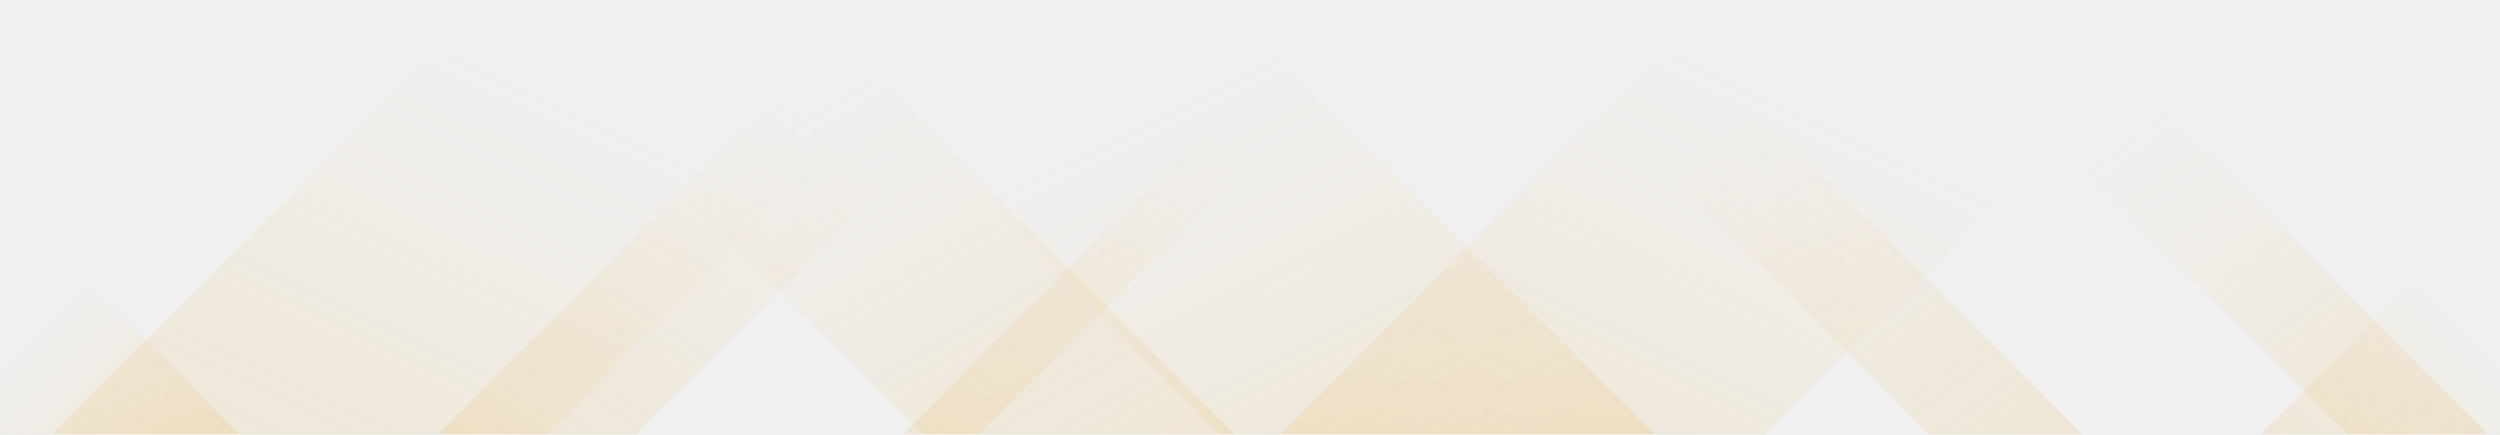
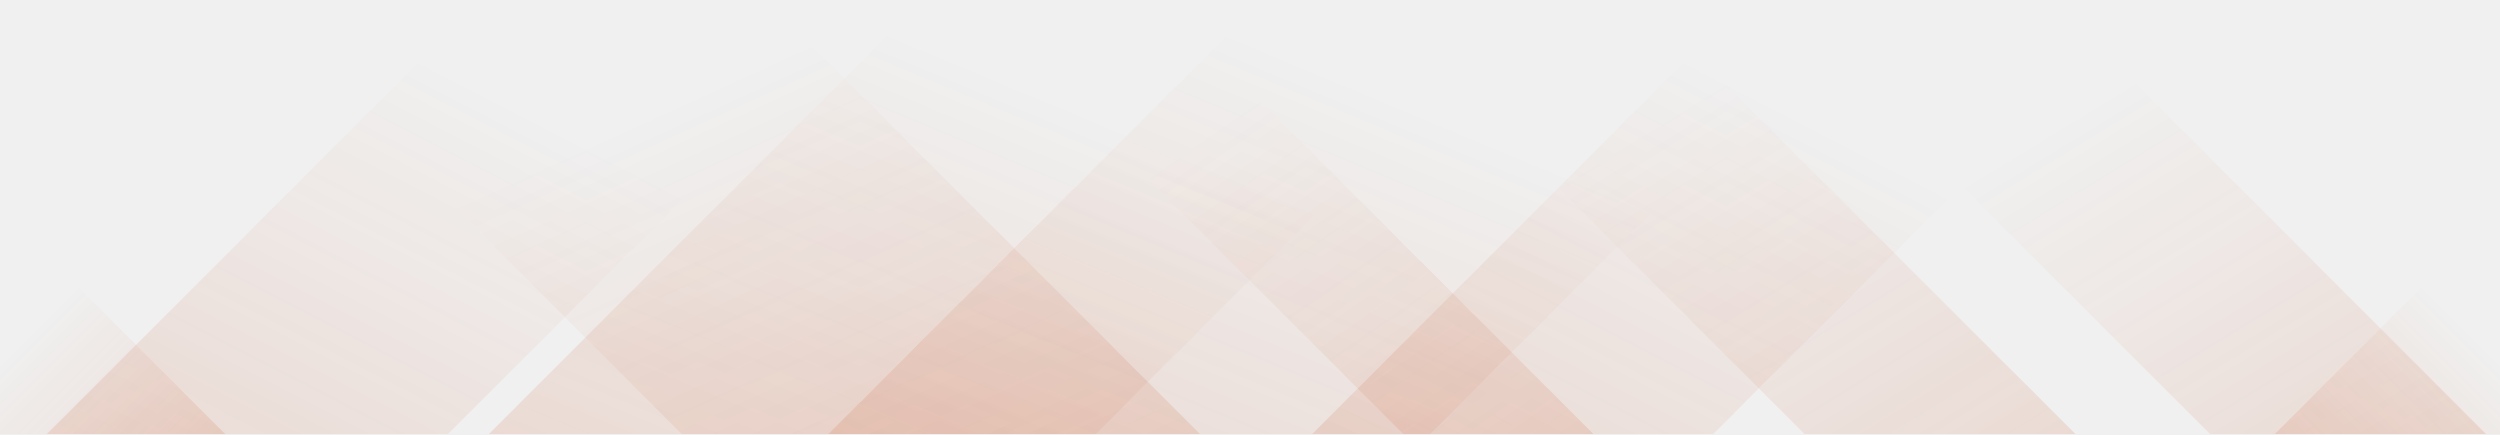
<svg xmlns="http://www.w3.org/2000/svg" version="1.1" width="1440" height="250" preserveAspectRatio="none" viewBox="0 0 1440 250">
-   <g mask="url(&quot;#SvgjsMask1057&quot;)" fill="none">
-     <path d="M30 250L280 0L565 0L315 250z" fill="url(&quot;#SvgjsLinearGradient1058&quot;)" />
-     <path d="M252.6 250L502.6 0L616.6 0L366.6 250z" fill="url(&quot;#SvgjsLinearGradient1058&quot;)" />
-     <path d="M520.2 250L770.2 0L813.7 0L563.7 250z" fill="url(&quot;#SvgjsLinearGradient1058&quot;)" />
-     <path d="M737.8 250L987.8 0L1266.8 0L1016.8 250z" fill="url(&quot;#SvgjsLinearGradient1058&quot;)" />
-     <path d="M1433 250L1183 0L1102 0L1352 250z" fill="url(&quot;#SvgjsLinearGradient1059&quot;)" />
-     <path d="M1199.4 250L949.4 0L860.9 0L1110.9 250z" fill="url(&quot;#SvgjsLinearGradient1059&quot;)" />
-     <path d="M952.8 250L702.8 0L452.3 0L702.3 250z" fill="url(&quot;#SvgjsLinearGradient1059&quot;)" />
-     <path d="M711.2 250L461.2 0L281.2 0L531.2 250z" fill="url(&quot;#SvgjsLinearGradient1059&quot;)" />
-     <path d="M1302.282 250L1440 112.282L1440 250z" fill="url(&quot;#SvgjsLinearGradient1058&quot;)" />
-     <path d="M0 250L137.718 250L 0 112.282z" fill="url(&quot;#SvgjsLinearGradient1059&quot;)" />
+   <g mask="url(&quot;#SvgjsMask1018&quot;)" fill="none">
+     <path d="M27 250L277 0L508 0L258 250z" fill="url(&quot;#SvgjsLinearGradient1019&quot;)" />
+     <path d="M281.6 250L531.6 0L881.1 0L631.1 250z" fill="url(&quot;#SvgjsLinearGradient1019&quot;)" />
+     <path d="M477.2 250L727.2 0L1073.7 0L823.7 250z" fill="url(&quot;#SvgjsLinearGradient1019&quot;)" />
+     <path d="M755.8 250L1005.8 0L1236.8 0L986.8 250z" fill="url(&quot;#SvgjsLinearGradient1019&quot;)" />
+     <path d="M1432 250L1182 0L1023 0L1273 250z" fill="url(&quot;#SvgjsLinearGradient1020&quot;)" />
+     <path d="M1195.4 250L945.4 0L789.4 0L1039.4 250z" fill="url(&quot;#SvgjsLinearGradient1020&quot;)" />
+     <path d="M917.8 250L667.8 0L558.3 0L808.3 250z" fill="url(&quot;#SvgjsLinearGradient1020&quot;)" />
+     <path d="M691.2 250L441.2 0L142.7 0L392.7 250z" fill="url(&quot;#SvgjsLinearGradient1020&quot;)" />
+     <path d="M1310.285 250L1440 120.285L1440 250z" fill="url(&quot;#SvgjsLinearGradient1019&quot;)" />
+     <path d="M0 250L129.715 250L 0 120.285z" fill="url(&quot;#SvgjsLinearGradient1020&quot;)" />
  </g>
  <defs>
-     <mask id="SvgjsMask1057">
+     <mask id="SvgjsMask1018">
      <rect width="1440" height="250" fill="#ffffff" />
    </mask>
-     <linearGradient x1="0%" y1="100%" x2="100%" y2="0%" id="SvgjsLinearGradient1058">
-       <stop stop-color="rgba(231, 161, 26, 0.129)" offset="0" />
-       <stop stop-opacity="0" stop-color="rgba(231, 161, 26, 0.129)" offset="0.66" />
+     <linearGradient x1="0%" y1="100%" x2="100%" y2="0%" id="SvgjsLinearGradient1019">
+       <stop stop-color="rgba(194, 65, 12, 0.125)" offset="0" />
+       <stop stop-opacity="0" stop-color="rgba(194, 65, 12, 0.125)" offset="0.66" />
    </linearGradient>
-     <linearGradient x1="100%" y1="100%" x2="0%" y2="0%" id="SvgjsLinearGradient1059">
-       <stop stop-color="rgba(231, 161, 26, 0.129)" offset="0" />
-       <stop stop-opacity="0" stop-color="rgba(231, 161, 26, 0.129)" offset="0.66" />
+     <linearGradient x1="100%" y1="100%" x2="0%" y2="0%" id="SvgjsLinearGradient1020">
+       <stop stop-color="rgba(194, 65, 12, 0.125)" offset="0" />
+       <stop stop-opacity="0" stop-color="rgba(194, 65, 12, 0.125)" offset="0.66" />
    </linearGradient>
  </defs>
</svg>
